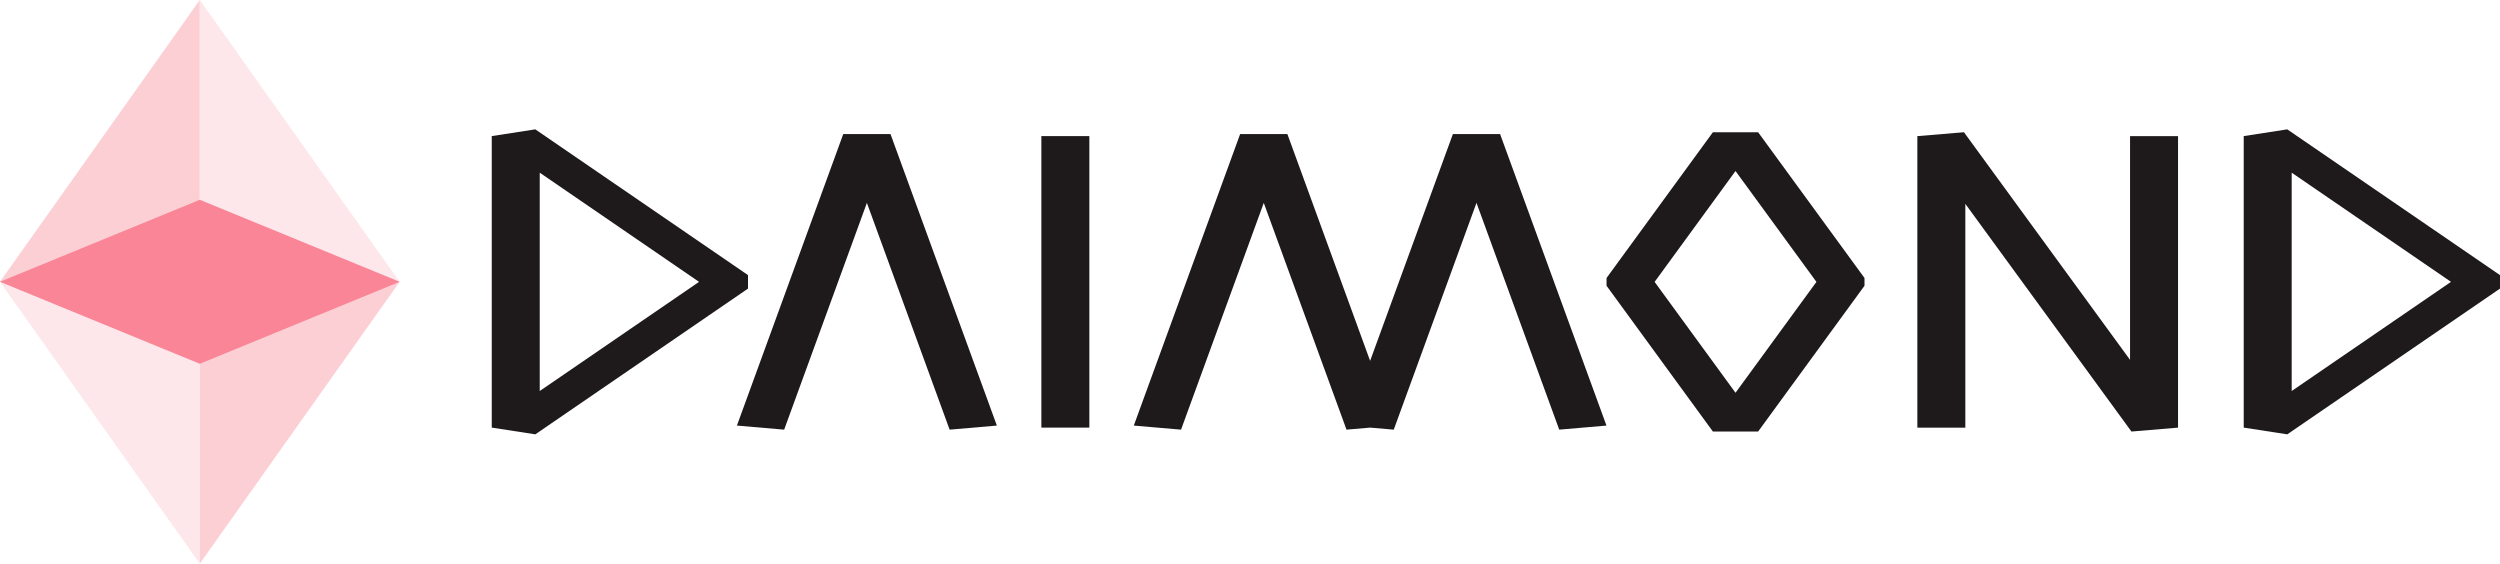
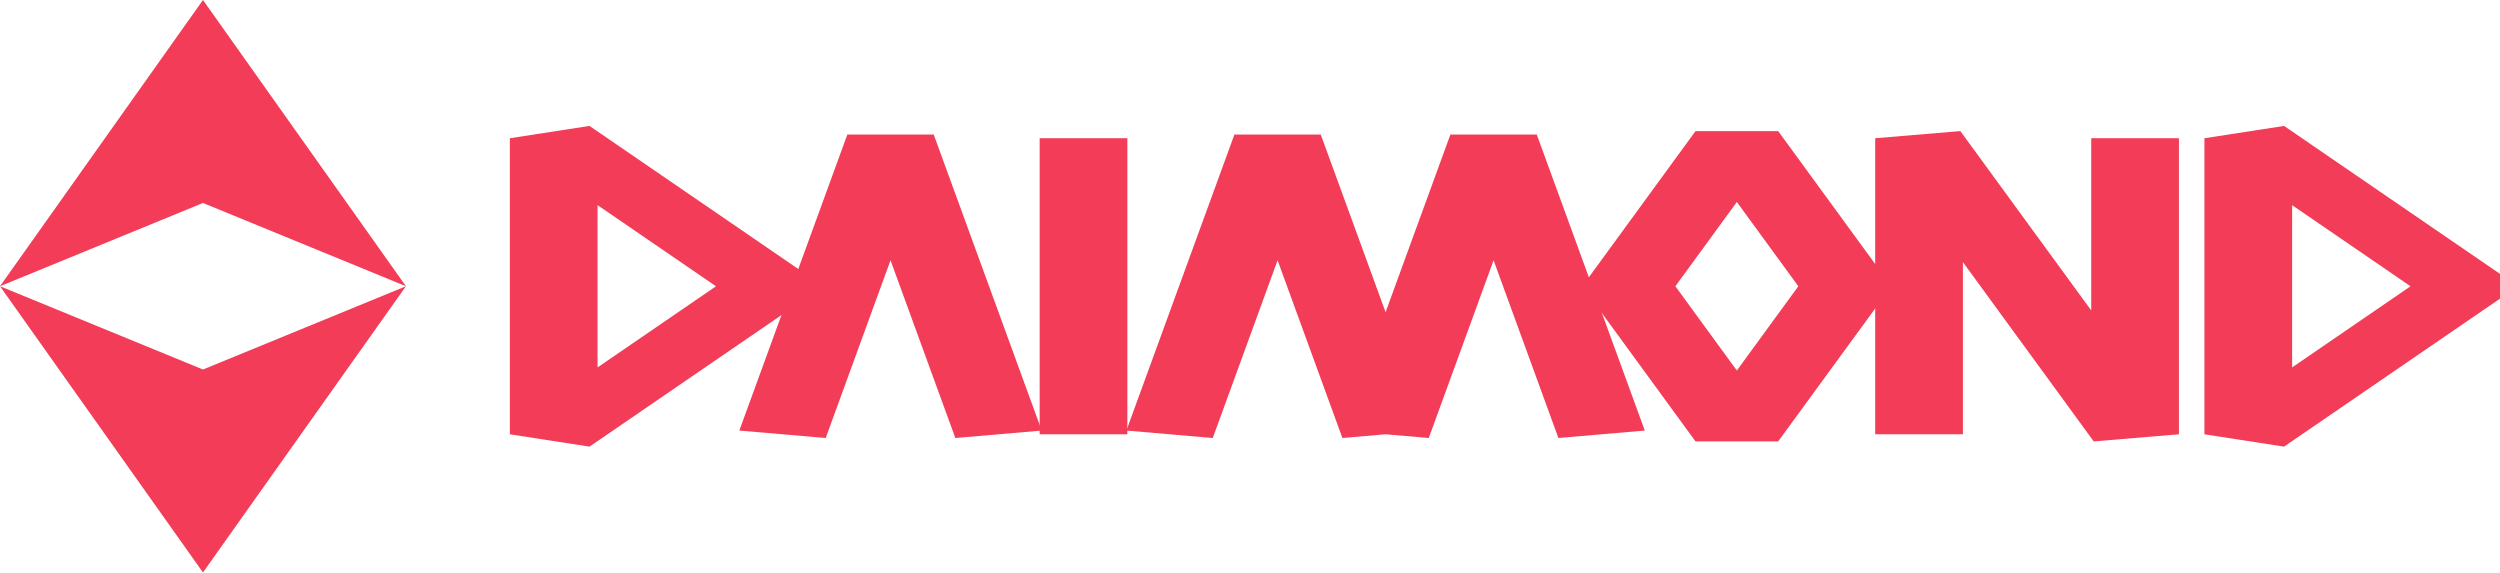
- <svg xmlns="http://www.w3.org/2000/svg" width="373.76mm" height="84.273mm" version="1.1" viewBox="0 0 373.76 84.273" xml:space="preserve">
-   <g transform="matrix(2.0148 0 0 .97898 658.42 -596.41)" fill="#1e1a1b" stroke-width="3.56">
-     <path d="m-157.07 628.97-3.231 1.029v44.518l3.231 1.029 15.785-22.258v-2.059zm0.328 6.617 11.822 16.672-11.822 16.67z" stop-color="#000000" />
-     <path d="m-181.06 629.41-3.459 0.594v44.518h3.561v-34.172l12.326 34.768 3.457-0.596v-44.518h-3.561v34.168z" stop-color="#000000" />
-     <path d="m-199.69 629.41-7.891 22.258v1.189l7.891 22.26h3.356l7.893-22.26v-1.189l-7.893-22.258zm1.678 5.922 6.004 16.932-6.004 16.932-6.002-16.932z" stop-color="#000000" />
-     <path d="m-234.77 629.69-7.891 44.518 3.506 0.621 6.139-34.629 6.139 34.629 1.752-0.311 1.754 0.311 6.139-34.633 6.139 34.633 3.506-0.621-7.893-44.518h-3.504l-6.141 34.631-6.139-34.631z" stop-color="#000000" />
-     <path d="m-249.52 630v44.518h3.561v-44.518z" stop-color="#000000" />
-     <path d="m-264.22 629.69-7.891 44.518 3.506 0.621 6.139-34.629 6.139 34.629 3.506-0.621-7.893-44.518z" stop-color="#000000" />
-     <path d="m-287.07 628.97-3.232 1.029v44.518l3.232 1.029 15.783-22.258v-2.059zm0.328 6.617 11.822 16.672-11.822 16.67z" stop-color="#000000" />
+ <svg xmlns="http://www.w3.org/2000/svg" width="368.02mm" height="84.273mm" version="1.1" viewBox="0 0 368.02 84.273" xml:space="preserve">
+   <g transform="matrix(2.0148 0 0 .97898 662.83 -596.41)" fill="#f33c57" stroke-linejoin="bevel" stroke-width="6.408">
+     <path d="m-162.1 628.15-5.818 1.853v44.518l5.818 1.853 15.783-22.258v-3.707zm0.59 11.912 8.65 12.201-8.65 12.199z" stop-color="#000000" />
+     <path d="m-185.75 628.93-6.223 1.07v44.518h6.408v-25.891l9.559 26.961 6.225-1.07v-44.518h-6.408v25.893z" stop-color="#000000" />
+     <path d="m-205.1 628.93-7.893 22.26v2.141l7.893 22.258h6.039l7.893-22.258v-2.141l-7.893-22.26zm3.019 10.658 4.492 12.672-4.492 12.67-4.492-12.67z" stop-color="#000000" />
+     <path d="m-238.79 629.44-7.893 44.518 6.311 1.119 4.736-26.723 4.736 26.723 3.156-0.561 3.154 0.561 4.736-26.723 4.736 26.723 6.311-1.119-7.893-44.518h-6.309l-4.736 26.721-4.738-26.721z" stop-color="#000000" />
+     <path d="m-253.02 630v44.518h6.408v-44.518z" stop-color="#000000" />
+     <path d="m-267.07 629.44-7.893 44.518 6.311 1.119 4.736-26.723 4.736 26.723 6.311-1.119-7.893-44.518z" stop-color="#000000" />
+     <path d="m-285.91 628.15-5.818 1.853v44.518l5.818 1.853 15.783-22.258v-3.707zm0.59 11.912 8.652 12.201-8.652 12.199z" stop-color="#000000" />
  </g>
-   <g transform="translate(441.46 -715.09)">
-     <path transform="translate(-519.1 261.59)" d="m107.51 495.63v-42.137l-29.879 42.137z" fill="#fccfd4" />
-     <path transform="translate(-519.1 261.59)" d="m107.51 495.63v-42.137l29.879 42.137z" fill="#fde7ea" />
-     <path transform="translate(-519.1 261.59)" d="m107.51 495.63v42.137l-29.879-42.137z" fill="#fde7ea" />
-     <path transform="translate(-519.1 261.59)" d="m107.51 495.63v42.137l29.879-42.137z" fill="#fccfd4" />
-     <path transform="translate(-519.1 261.59)" d="m107.51 483.37-29.879 12.258 29.879 12.258 29.879-12.258z" fill="#f98596" />
-   </g>
+   <path d="m29.879 0-29.879 42.136 5.2e-4 5.1e-4 29.878-12.258 29.878 12.258h5.2e-4v-5.1e-4zm29.878 42.137-29.878 12.258-29.878-12.258 29.878 42.136z" fill="#f33c57" />
</svg>
